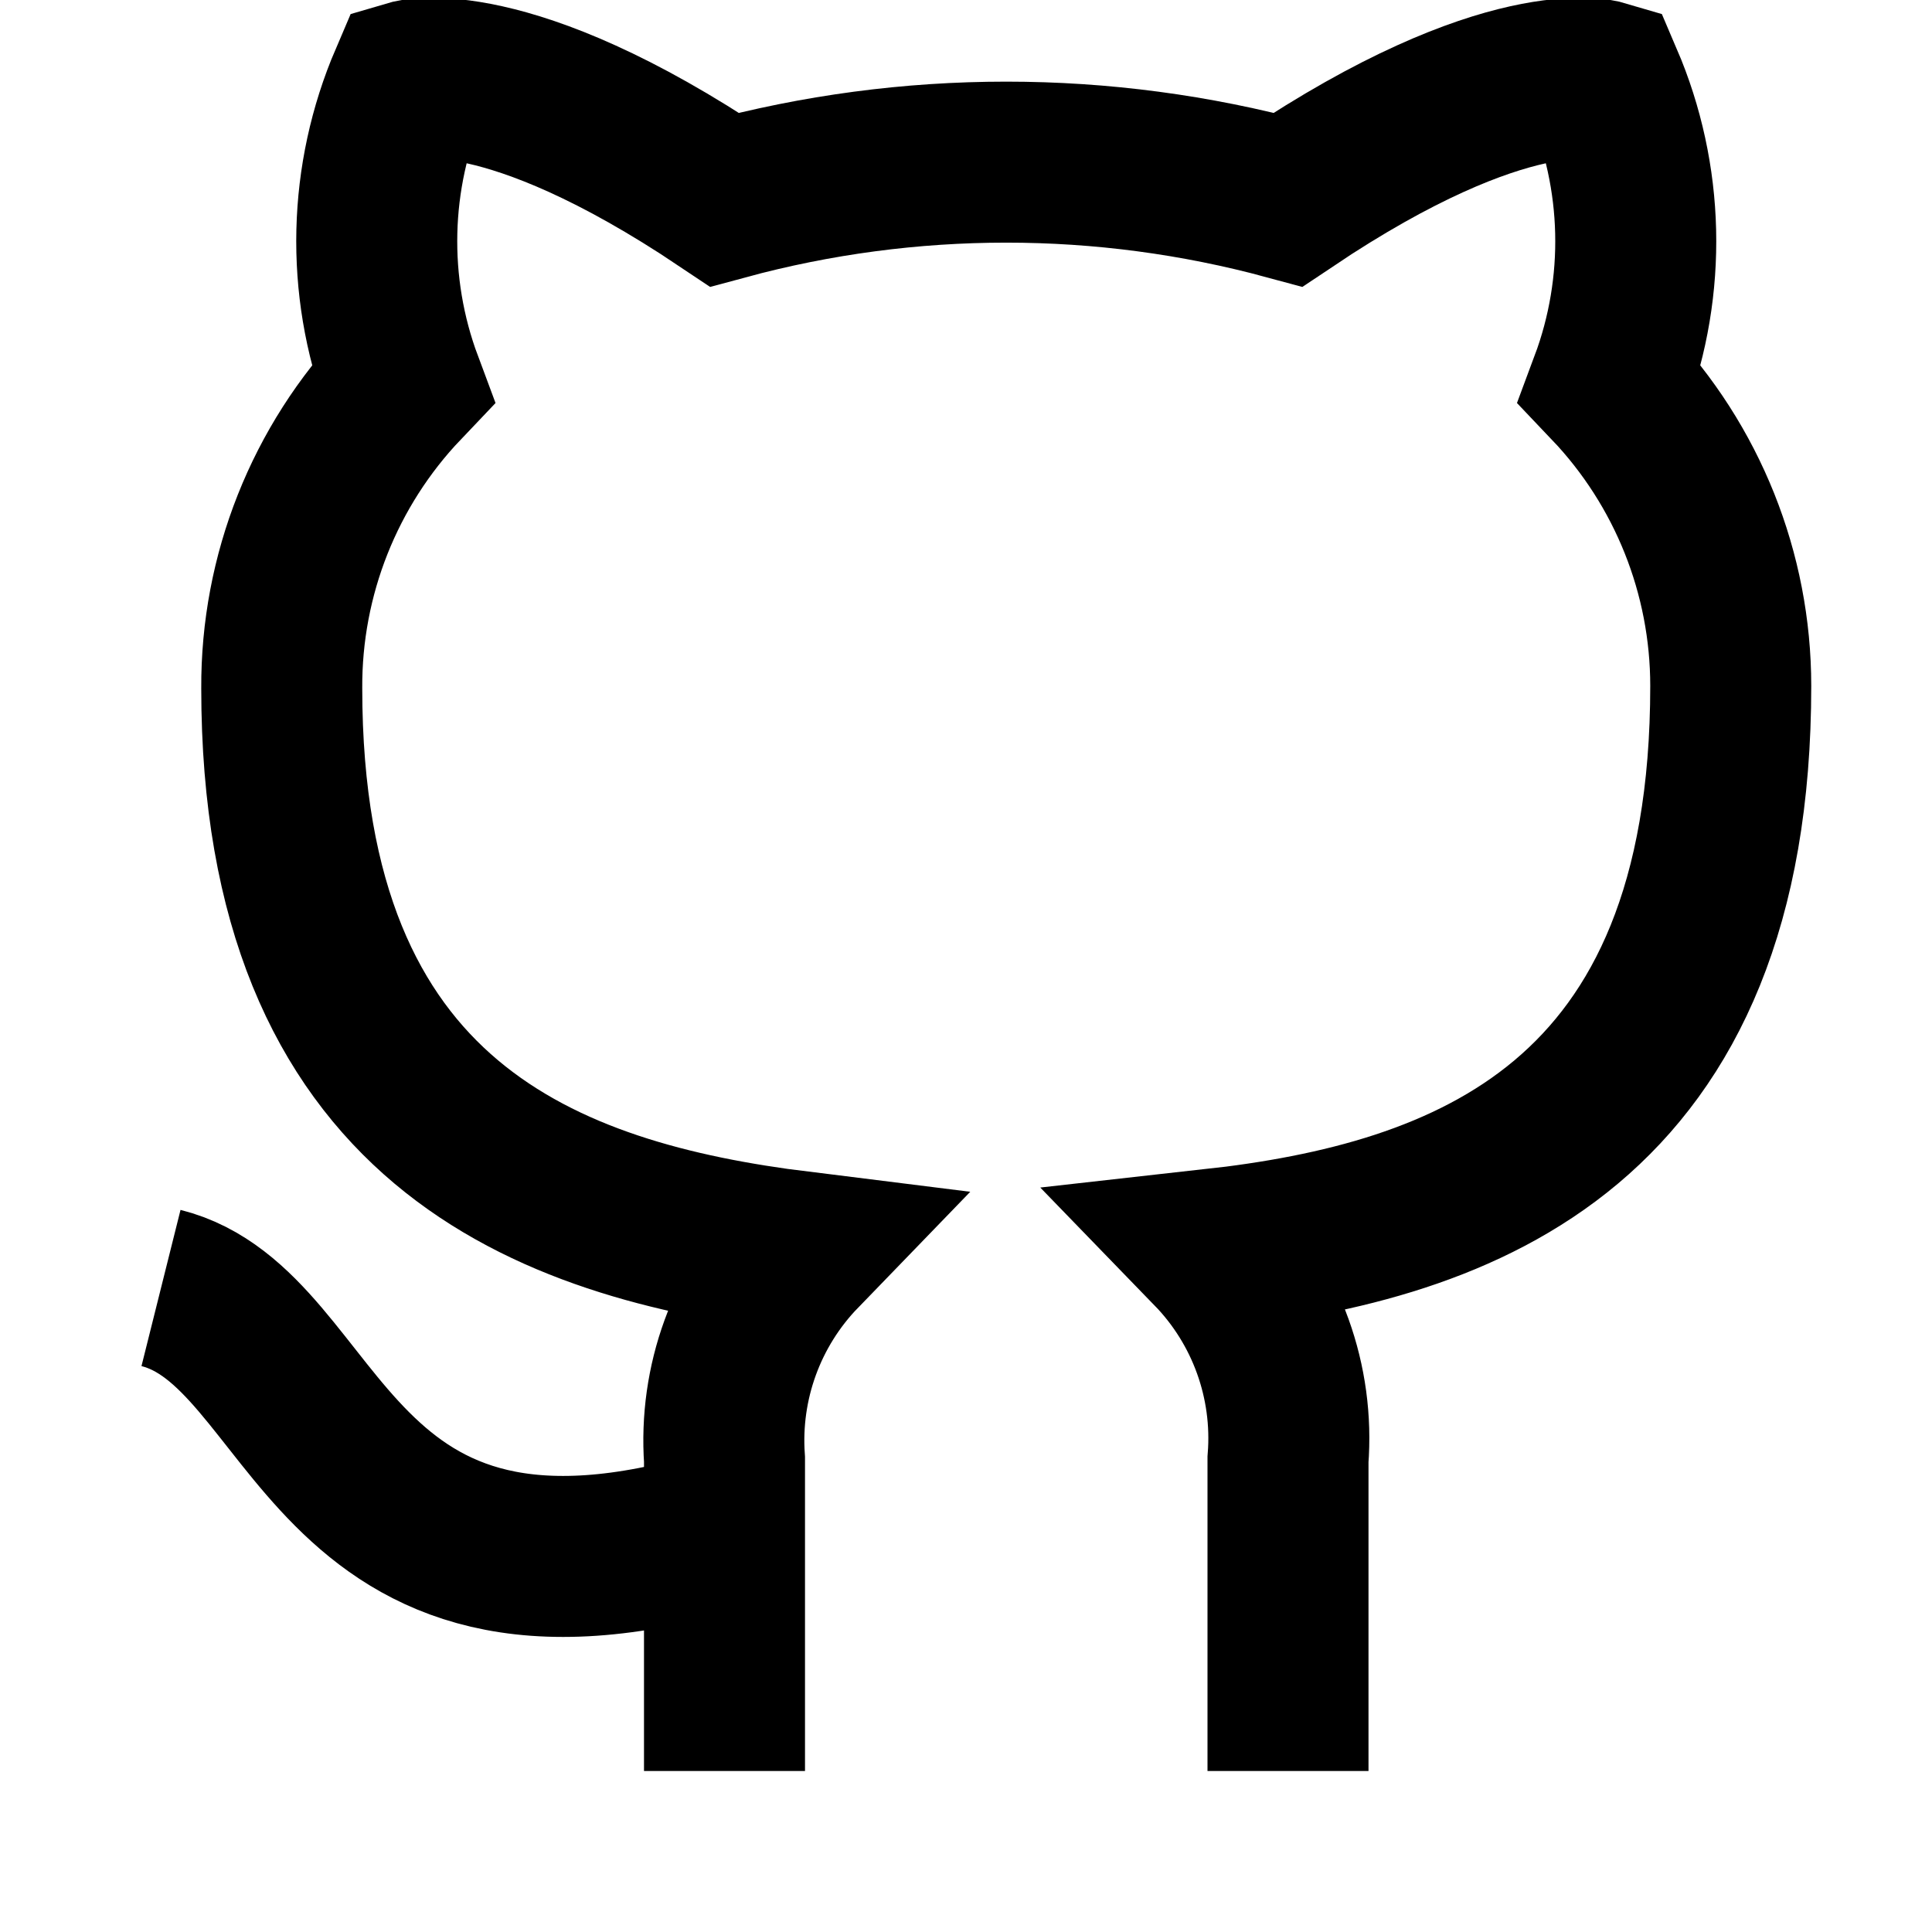
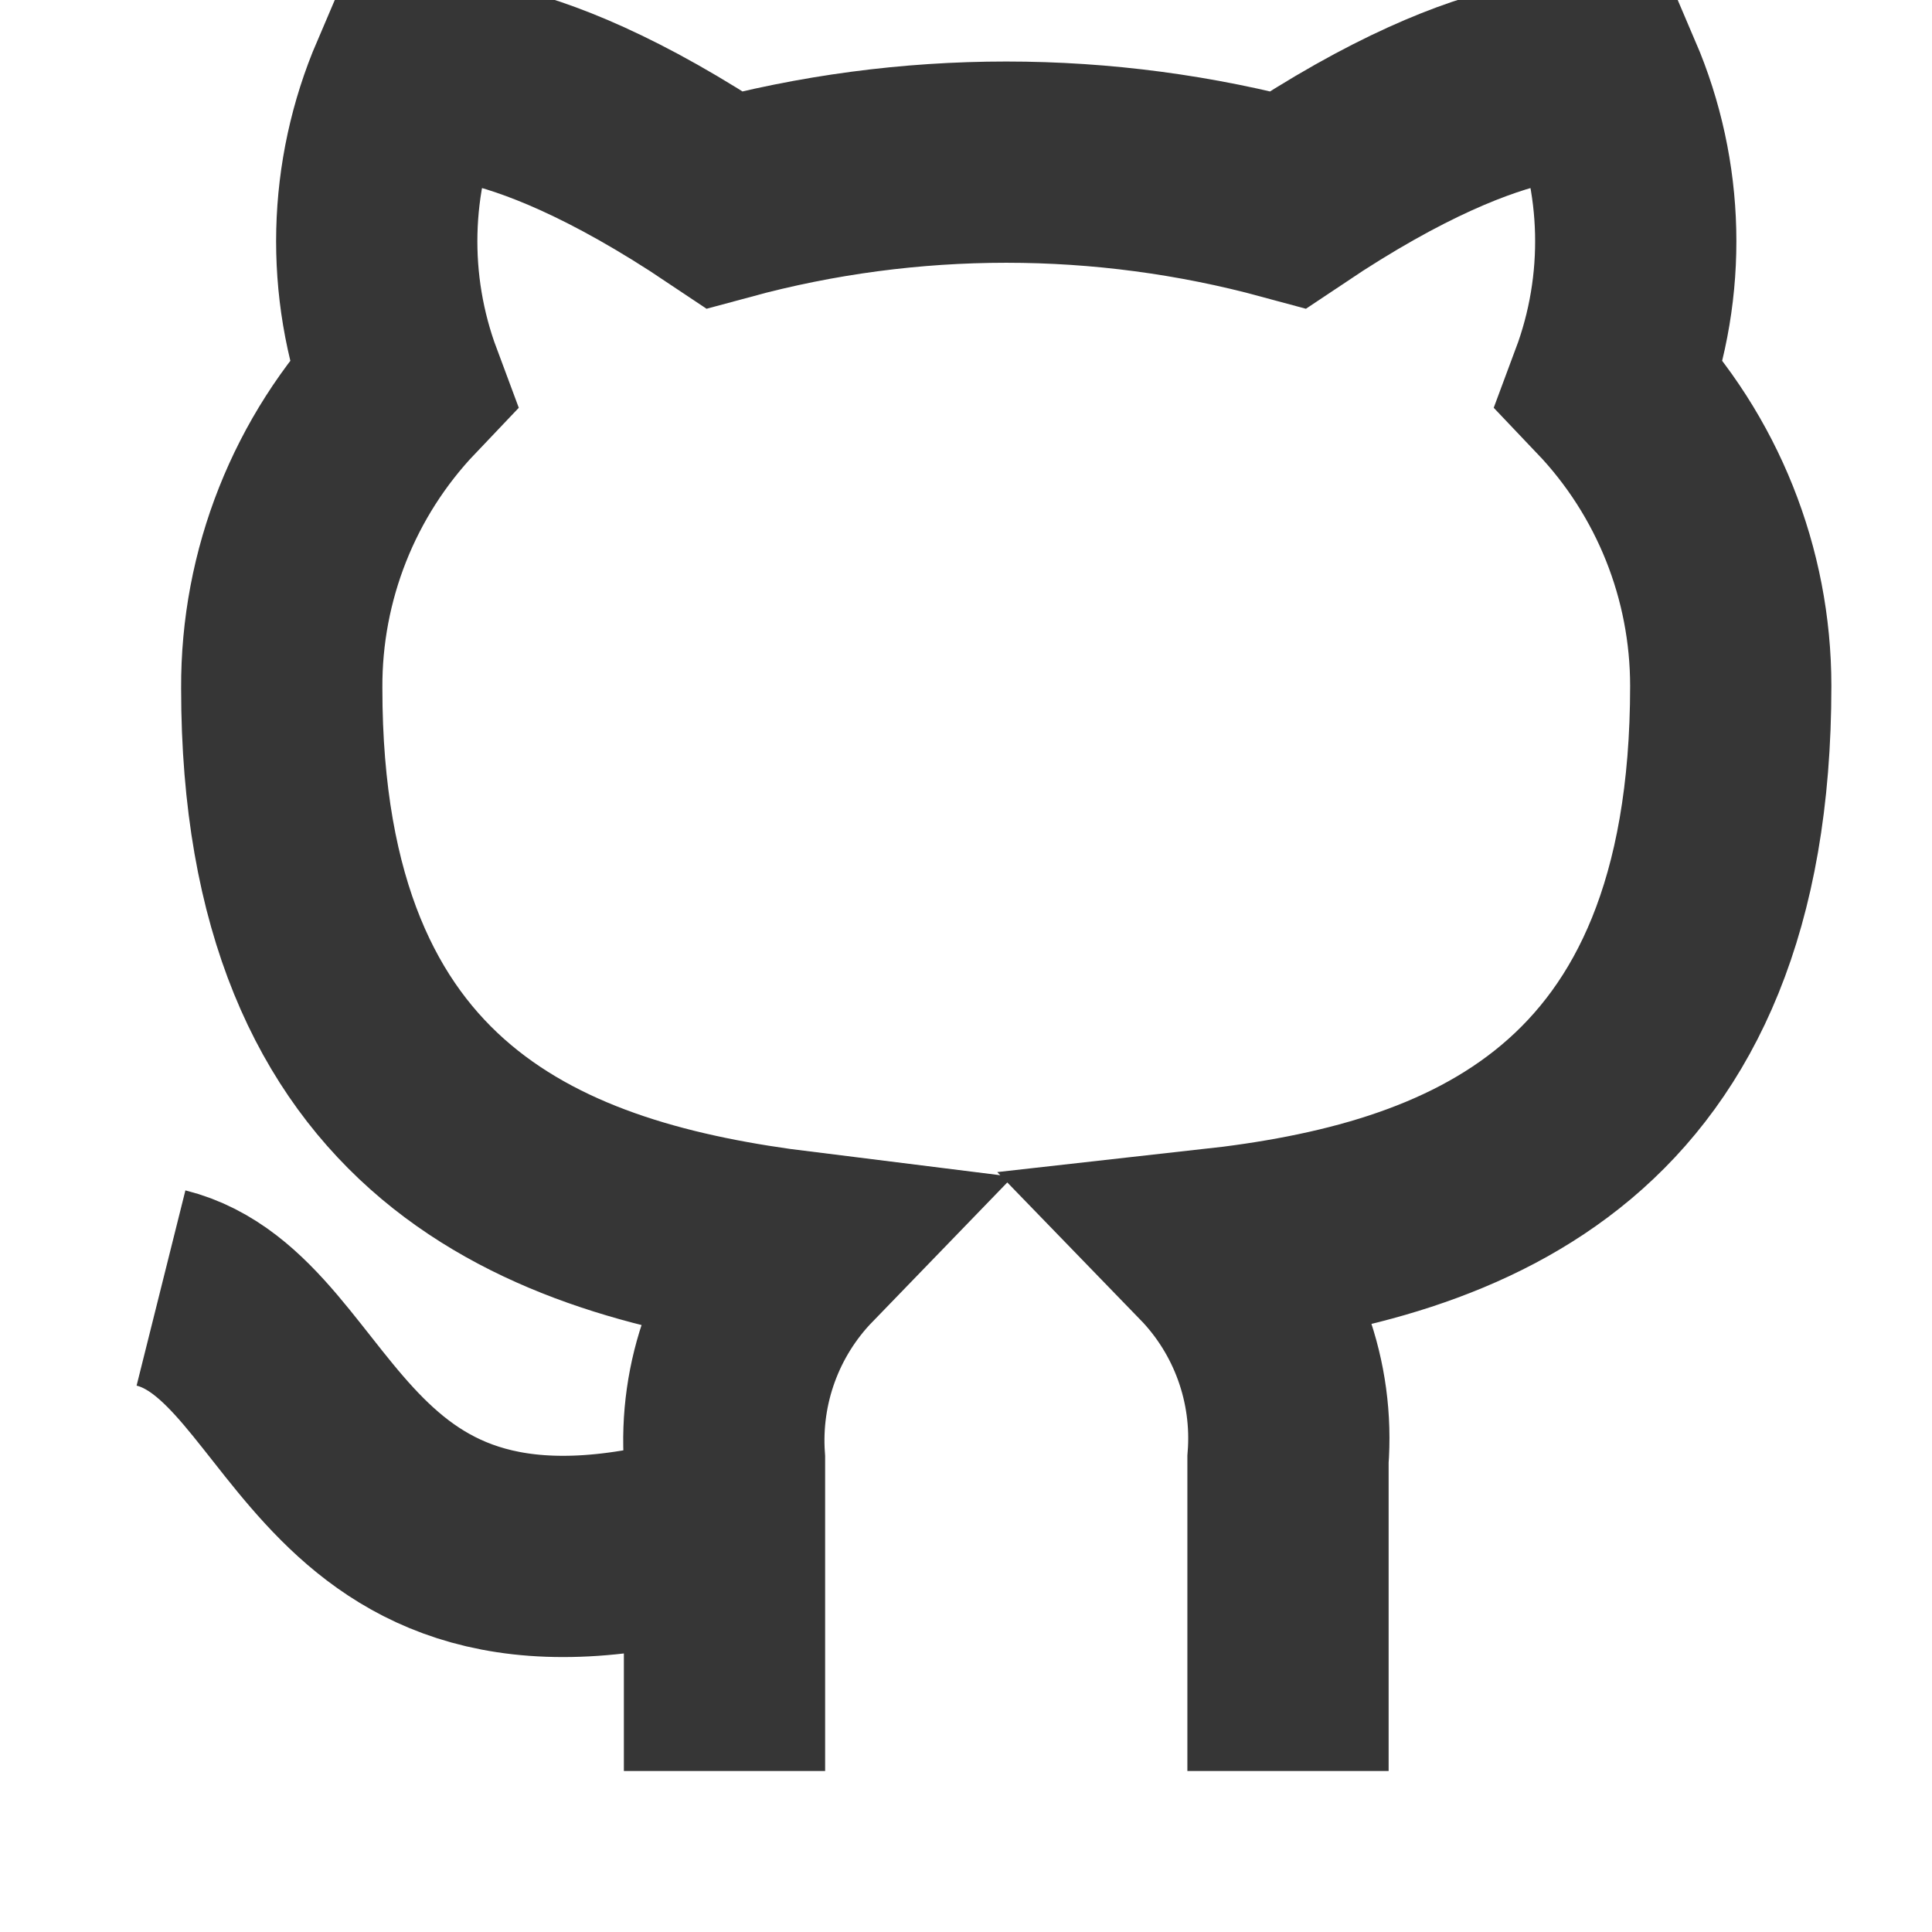
- <svg xmlns="http://www.w3.org/2000/svg" role="img" viewBox="0 0 24 24" fill="none" stroke="currentColor" strokeWidth="2" strokeLinecap="round" strokeLinejoin="round" className="feather feather-github">
-   <path stroke-width="2" d="M9 19c-5 1.5-5-2.5-7-3m14 6v-3.87a3.37 3.37 0 0 0-.94-2.61c3.14-.35 6.44-1.54 6.44-7A5.44 5.44 0 0 0 20 4.77 5.07 5.07 0 0 0 19.91 1S18.73.65 16 2.48a13.38 13.38 0 0 0-7 0C6.27.65 5.09 1 5.09 1A5.07 5.07 0 0 0 5 4.77a5.44 5.44 0 0 0-1.5 3.78c0 5.42 3.3 6.61 6.44 7A3.37 3.37 0 0 0 9 18.13V22" />
+ <svg xmlns="http://www.w3.org/2000/svg" role="img" viewBox="0 0 24 24" fill="none" stroke="#363636" strokeWidth="2" strokeLinecap="round" strokeLinejoin="round" className="feather feather-github">
+   <path stroke-width="2.5" d="M9 19c-5 1.5-5-2.5-7-3m14 6v-3.87a3.37 3.37 0 0 0-.94-2.61c3.14-.35 6.44-1.54 6.44-7A5.44 5.44 0 0 0 20 4.77 5.07 5.07 0 0 0 19.91 1S18.73.65 16 2.48a13.38 13.38 0 0 0-7 0C6.27.65 5.09 1 5.09 1A5.07 5.07 0 0 0 5 4.77a5.44 5.44 0 0 0-1.5 3.78c0 5.42 3.3 6.61 6.44 7A3.37 3.37 0 0 0 9 18.13V22" />
</svg>
